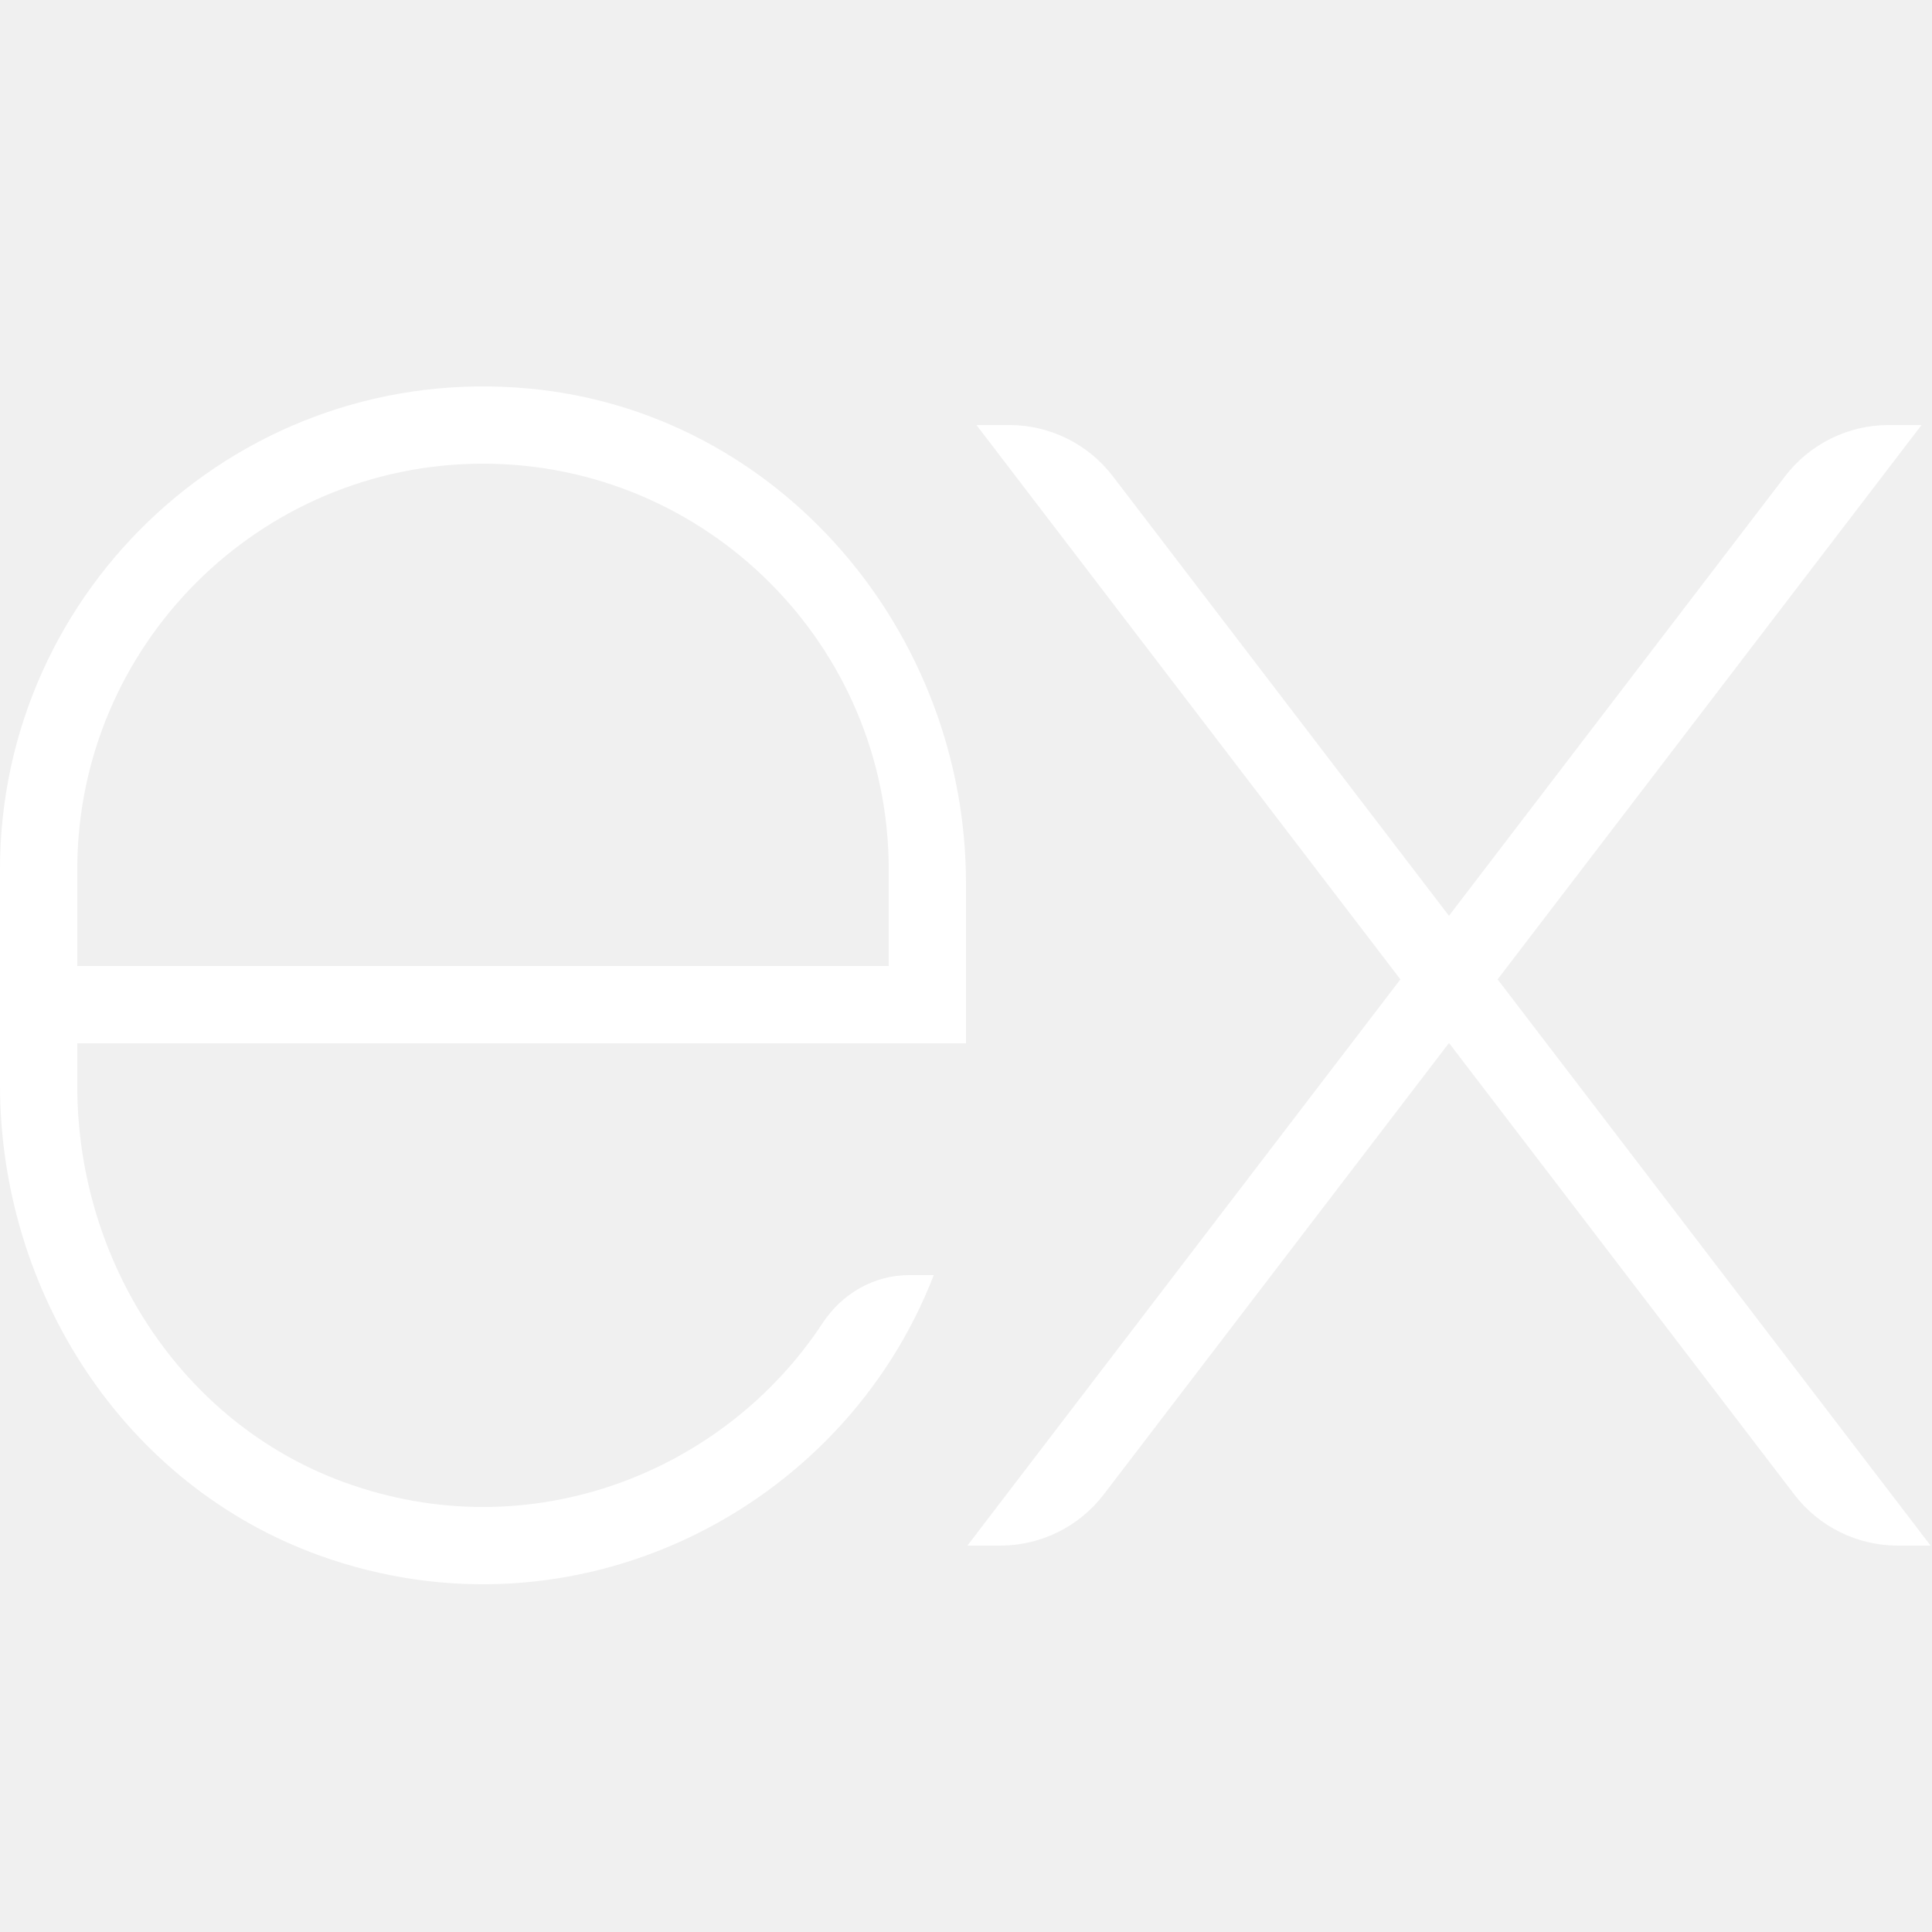
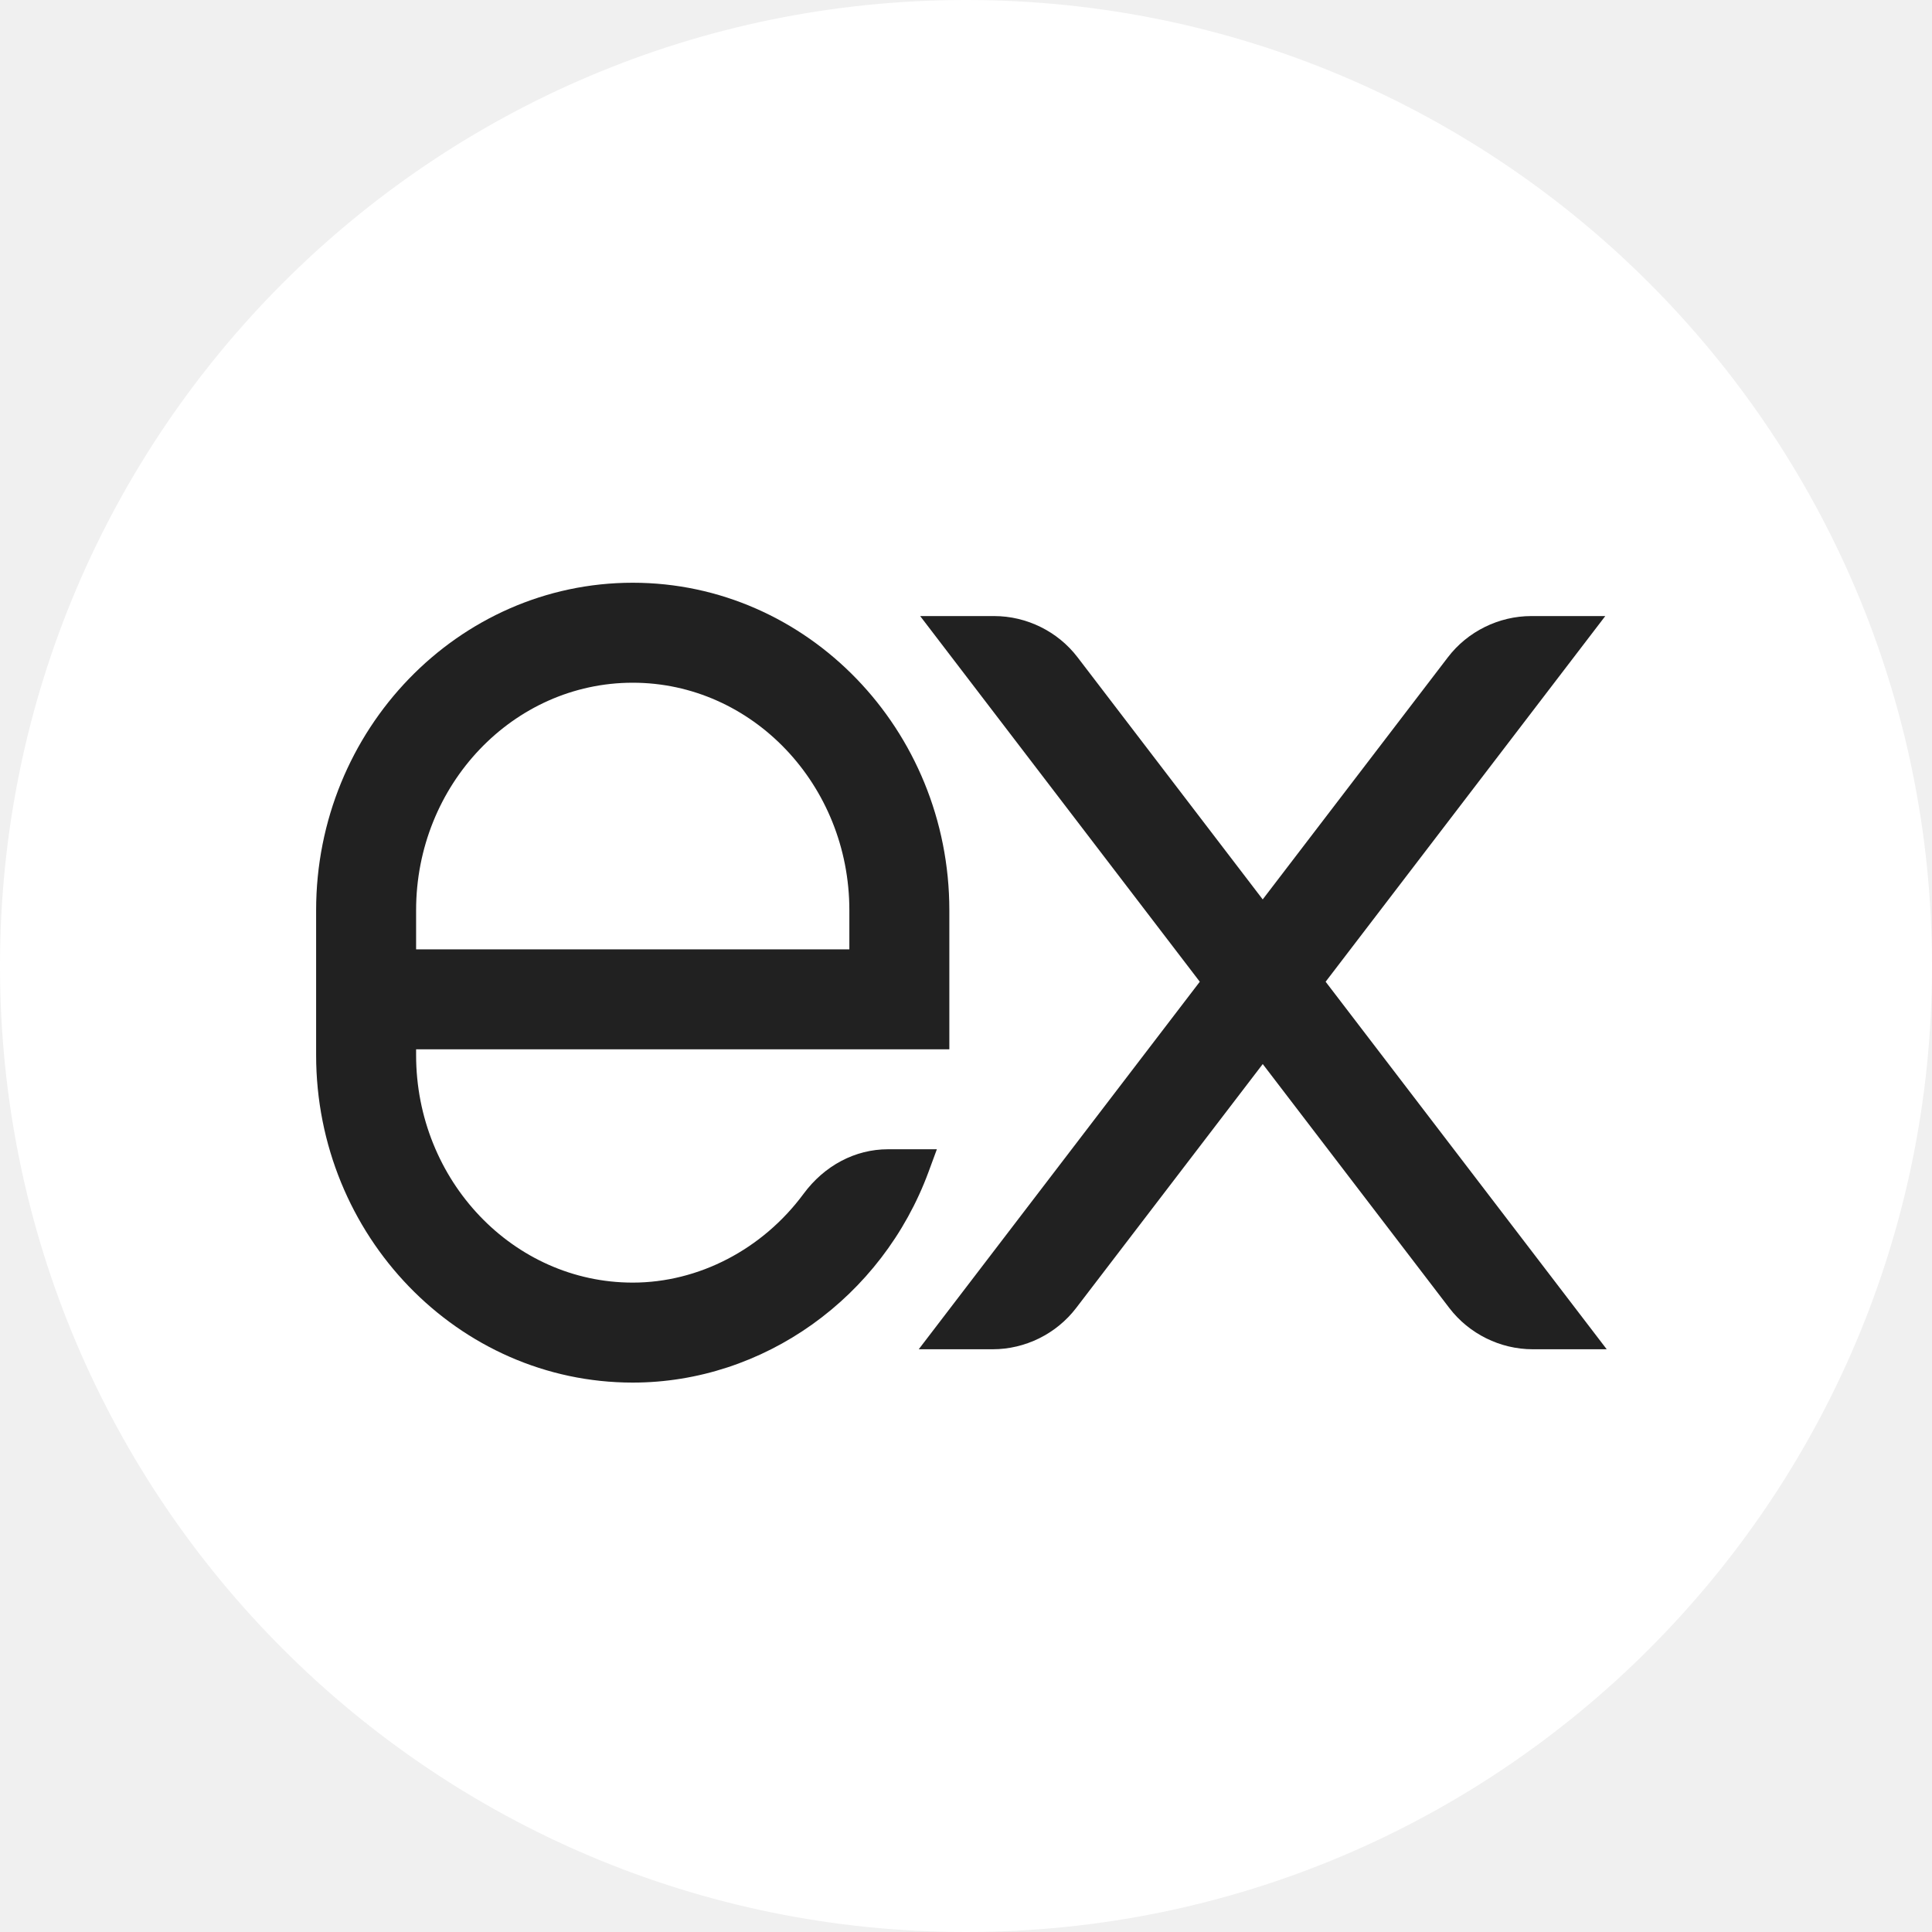
<svg xmlns="http://www.w3.org/2000/svg" viewBox="0,0,256,256" width="48px" height="48px">
-   <g fill="#ffffff" fill-rule="nonzero" stroke="none" stroke-width="1" stroke-linecap="butt" stroke-linejoin="miter" stroke-miterlimit="10" stroke-dasharray="" stroke-dashoffset="0" font-family="none" font-weight="none" font-size="none" text-anchor="none" style="mix-blend-mode: normal">
-     <g transform="scale(5.12,5.12)">
-       <path d="M49.729,11h-0.85c-1.051,0 -2.041,0.49 -2.68,1.324l-8.7,11.377l-8.7,-11.377c-0.637,-0.834 -1.628,-1.324 -2.678,-1.324h-0.85l10.971,14.346l-11.206,14.654h0.85c1.051,0 2.041,-0.49 2.679,-1.324l8.935,-11.684l8.935,11.684c0.638,0.834 1.628,1.324 2.679,1.324h0.85l-11.206,-14.654zM21.289,34.242c-2.554,3.881 -7.582,5.87 -12.389,4.116c-4.229,-1.543 -6.9,-5.747 -6.9,-10.249v-1.109h12v0h11v-4.134c0,-6.505 -4.818,-12.2 -11.295,-12.809c-7.432,-0.699 -13.705,5.153 -13.705,12.443v5.573c0,5.371 3.215,10.364 8.269,12.183c6.603,2.376 13.548,-1.17 15.896,-7.256v0h-0.638c-0.911,0 -1.738,0.481 -2.238,1.242zM2,22.5c0,-5.79 4.71,-10.5 10.5,-10.5c5.79,0 10.5,4.71 10.5,10.5v2.5h-21z" />
+   <g transform="translate(39.68,39.68) scale(0.69,0.69)">
+     <g fill="#ffffff" fill-rule="nonzero" stroke="none" stroke-width="1" stroke-linecap="butt" stroke-linejoin="miter" stroke-miterlimit="10" stroke-dasharray="" stroke-dashoffset="0" font-family="none" font-weight="none" font-size="none" text-anchor="none" style="mix-blend-mode: normal">
+       <path d="M128,313.507c-102.453,0 -185.507,-83.054 -185.507,-185.507v0c0,-102.453 83.054,-185.507 185.507,-185.507v0c102.453,0 185.507,83.054 185.507,185.507v0c0,102.453 -83.054,185.507 -185.507,185.507z" id="shape" />
+     </g>
+     <g fill="none" fill-rule="nonzero" stroke="none" stroke-width="1" stroke-linecap="butt" stroke-linejoin="miter" stroke-miterlimit="10" stroke-dasharray="" stroke-dashoffset="0" font-family="none" font-weight="none" font-size="none" text-anchor="none" style="mix-blend-mode: normal">
+       <g transform="scale(6.4,6.4)">
+         <path d="M37.005,31.5c-0.975,0 -1.91,-0.463 -2.502,-1.237l-5.599,-7.321l-5.6,7.321c-0.592,0.774 -1.527,1.237 -2.502,1.237h-2.22l8.433,-11.028l-8.39,-10.972h2.22c0.975,0 1.911,0.462 2.502,1.236l5.556,7.266l5.557,-7.266c0.591,-0.774 1.527,-1.236 2.502,-1.236h2.22l-8.391,10.972l8.434,11.028z" fill="#212121" />
+         <path d="M38.17,10l-8.008,10.472l8.051,10.528h-1.208c-0.825,0 -1.604,-0.385 -2.105,-1.04l-5.996,-7.841l-5.996,7.841c-0.501,0.656 -1.28,1.04 -2.105,1.04h-1.208l8.051,-10.528l-8.01,-10.472h1.208c0.825,0 1.604,0.385 2.105,1.04l5.954,7.785l5.954,-7.785c0.501,-0.656 1.28,-1.04 2.105,-1.04h1.208M40.194,9h-2.024h-1.208c-1.129,0 -2.213,0.536 -2.899,1.433l-5.159,6.747l-5.159,-6.747c-0.687,-0.897 -1.771,-1.433 -2.9,-1.433h-1.208h-2.024l1.229,1.607l7.544,9.865l-7.586,9.92l-1.23,1.608h2.024h1.208c1.129,0 2.213,-0.536 2.899,-1.433l5.202,-6.803l5.202,6.803c0.686,0.897 1.77,1.433 2.9,1.433h1.208h2.024l-1.229,-1.607l-7.586,-9.92l7.544,-9.865l1.228,-1.608z" fill-opacity="0" fill="#222222" />
+         <g>
+           <path d="M10,32.5c-5.238,0 -9.5,-4.409 -9.5,-9.828v-4.345c0,-5.418 4.262,-9.827 9.5,-9.827c5.238,0 9.5,4.408 9.5,9.827v4.172l-16,0.001v0.172c0,3.765 2.916,6.828 6.5,6.828c1.977,0 3.893,-0.996 5.125,-2.663c0.628,-0.851 1.551,-1.338 2.532,-1.338h1.469l-0.248,0.673c-1.394,3.785 -4.961,6.328 -8.878,6.328zM16.5,19.5v-1.173c0,-3.765 -2.916,-6.827 -6.5,-6.827c-3.584,0 -6.5,3.062 -6.5,6.827v1.173z" fill="#212121" />
+           <path d="M10,9c4.962,0 9,4.185 9,9.327v3.673h-16v0.672c0,4.041 3.14,7.328 7,7.328c2.188,0 4.223,-1.102 5.527,-2.866c0.508,-0.687 1.275,-1.134 2.13,-1.134h0.752c0,0 0,0 0.001,0.001c-1.322,3.588 -4.704,6 -8.41,6c-4.962,0 -9,-4.185 -9,-9.328v-4.345c0,-5.143 4.038,-9.328 9,-9.328M3,20h14v-1.673c0,-4.04 -3.14,-7.327 -7,-7.327c-3.86,0 -7,3.287 -7,7.327v1.673M10,8c-5.514,0 -10,4.633 -10,10.327v4.345c0,5.695 4.486,10.328 10,10.328c4.125,0 7.881,-2.674 9.348,-6.654l0.495,-1.344l-1.432,-0.002h-0.753c-1.142,0 -2.211,0.561 -2.935,1.54c-1.139,1.54 -2.904,2.46 -4.723,2.46c-3.204,0 -5.83,-2.663 -5.992,-6h14.992h1v-1v-3.672c0,-5.695 -4.486,-10.328 -10,-10.328zM4,19v-0.673c0,-3.489 2.692,-6.327 6,-6.327c3.308,0 6,2.838 6,6.327v0.673h-12z" fill-opacity="0" fill="#222222" />
+         </g>
+       </g>
    </g>
  </g>
</svg>
